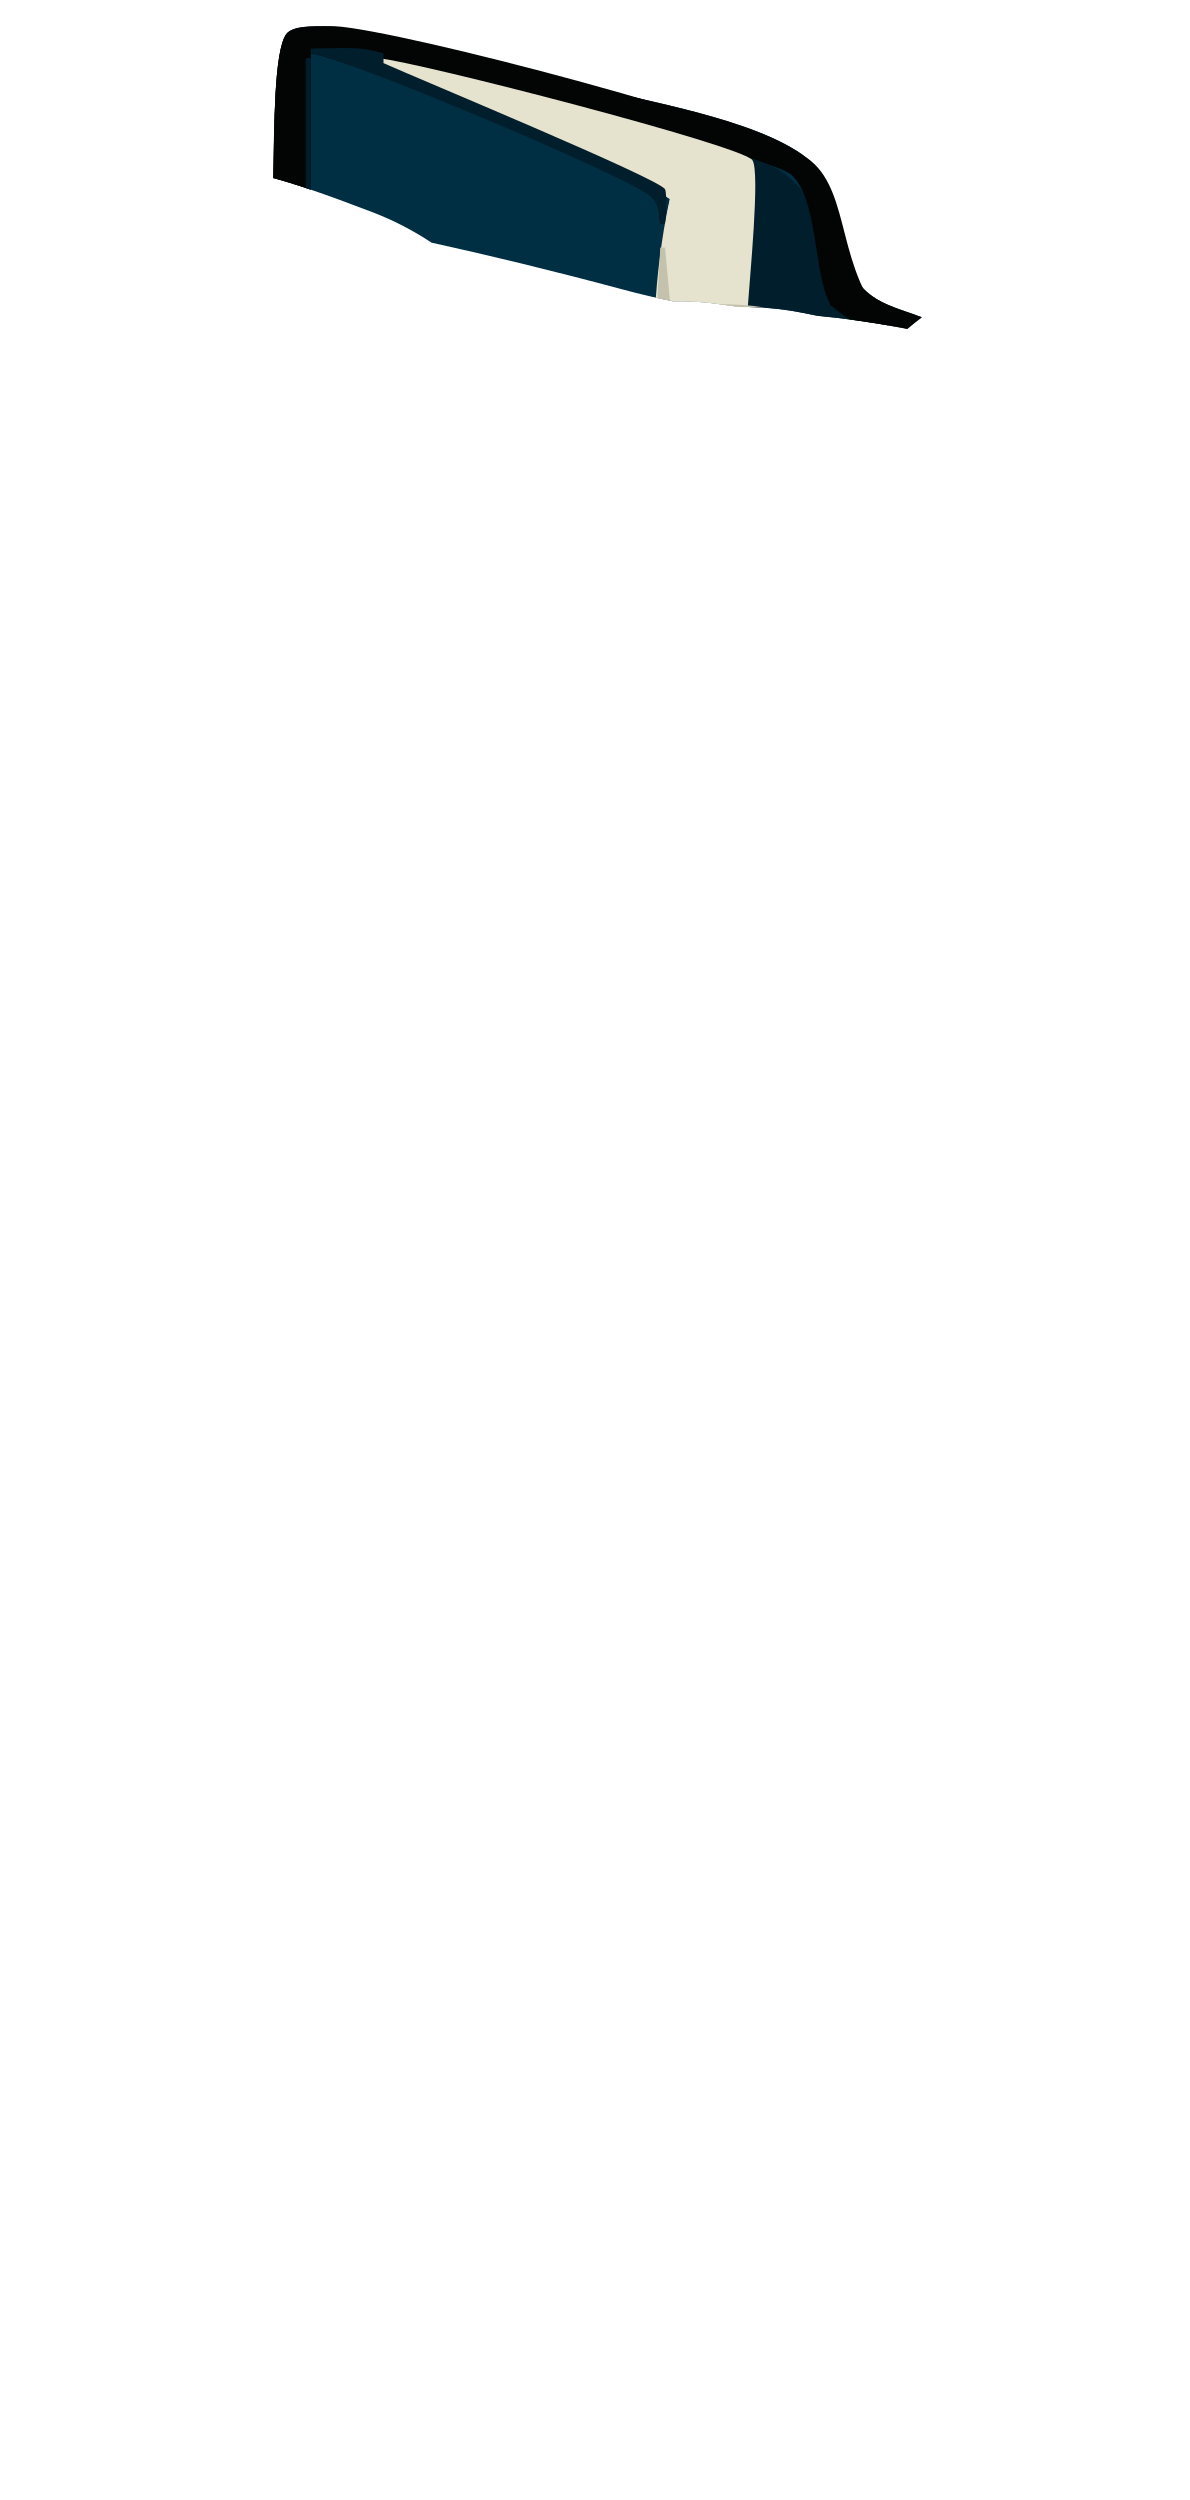
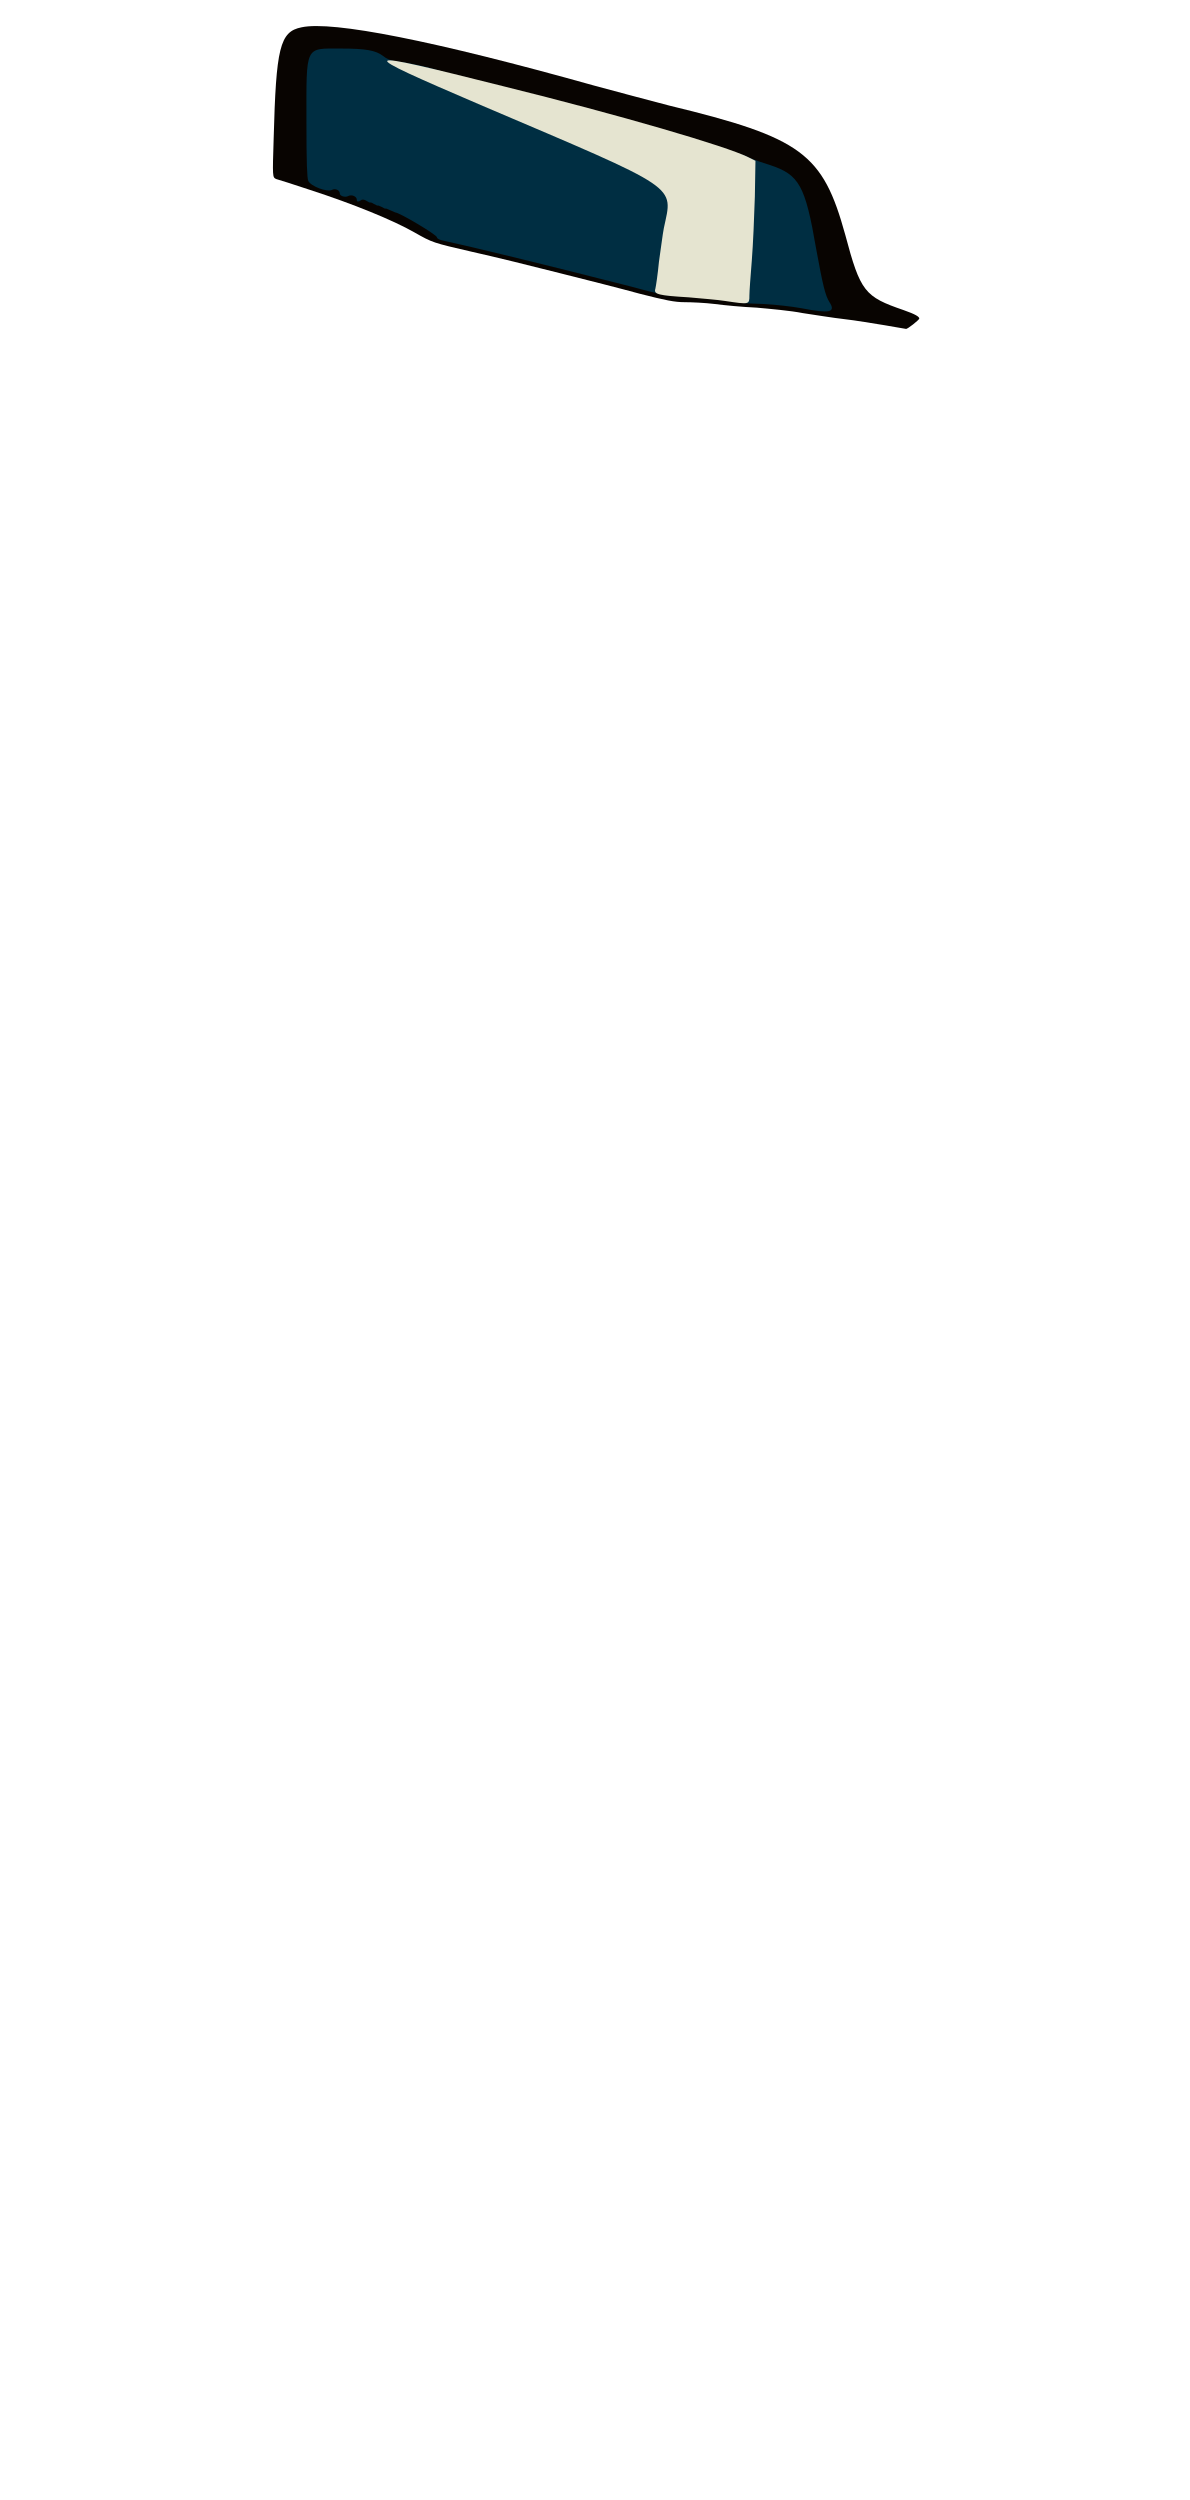
- <svg xmlns="http://www.w3.org/2000/svg" xml:space="preserve" style="fill-rule:evenodd;clip-rule:evenodd;stroke-linejoin:round;stroke-miterlimit:2" viewBox="0 0 196 412">
-   <path d="M152.382 63.247c-3.372-.504-5.844-.825-6.712-.907a63 63 0 0 0-7.046-.271c-3.133-.624-6.631-1.44-10.663-2.522-14.21-3.815-27.233-6.962-39.059-9.56a62.6 62.6 0 0 0-12.23-6.296c-10.16-3.892-16.144-5.879-20.362-7.013C56.532 26.651 56.391 10.479 59 7c4.5-6 47.6 7 55.1 9.1 14.3 4 37.7 7.3 49.9 14.9 11.9 7.3 5.5 18.4 13.2 27.7 3.2 3.945 8.173 4.898 12.692 6.653a63 63 0 0 0-2.998 2.399 64 64 0 0 0-.895-.174c-7.201-1.348-12.793-2.07-17.568-2.516q-1.325-.273-2.944-.597a62.6 62.6 0 0 0-13.105-1.218" style="fill:#002e42" transform="scale(.8)" />
-   <path d="M111.946 28.816C119.947 32.249 127.99 35.591 136 39l-1 1c-4.915-2.352-13.453-6.627-23.054-11.184M56.31 36.678C56.532 26.651 56.391 10.479 59 7c4.5-6 47.6 7 55.1 9.1 14.3 4 37.7 7.3 49.9 14.9 11.9 7.3 5.5 18.4 13.2 27.7 3.2 3.945 8.173 4.898 12.692 6.653a63 63 0 0 0-2.998 2.399 64 64 0 0 0-.895-.174 215 215 0 0 0-9.365-1.55c-1.48-1.359-3.144-2.723-5.634-3.028.4-6.9-2.8-22.5-7.9-27.5C158.6 31 83.3 11.1 78 13a363 363 0 0 0 11.366 5.664C78.76 14.261 69.201 11 64 11v28.061c-3.167-1.077-5.637-1.831-7.69-2.383m33.056-18.014c7.392 3.069 15.292 6.692 22.58 10.152-7.586-3.256-15.135-6.595-22.58-10.152" style="fill:#030505" transform="scale(.8)" />
-   <path d="M152.382 63.247c-3.372-.504-5.844-.825-6.712-.907a63 63 0 0 0-7.046-.271 141 141 0 0 1-3.518-.749c.512-7.766 1.878-16.144 2.894-20.32-10.5-7.4-56.5-22.1-60-29 8 .7 74.9 18 77 21 1.6 2.3-.8 25.8-1 30q.675.116 1.371.28-1.5-.052-2.989-.033" style="fill:#e5e2ce" transform="scale(.8)" />
-   <path d="M154.763 63.262q-.384-.136-.763-.262V32c14.5 4.8 17.5 16.2 17 31 2.784.764 4.526 1.916 6.233 3.114a172 172 0 0 0-8.802-1.052q-1.325-.273-2.944-.597a63 63 0 0 0-10.724-1.203" style="fill:#011e2d" transform="scale(.8)" />
-   <path d="M56.287 36.672C56.467 26.331 56.465 10.38 59 7c1.2-1.6 8.1-1.7 10-1.6 13.3.7 89.6 20.7 98.1 27.8 8.258 6.898 5.189 22.763 15.921 33.84-2.921-.509-5.563-.91-7.989-1.232-1.969-1.349-3.712-2.613-4.032-3.208-3.5-6.3-2.4-21.6-8-26.6-4.4-3.9-77.5-23-84-23 6.6 3 57.1 23.9 58 26 .5 1.2 0 5.5 0 7h-1c-.2-2.2-.3-4.4-2.2-5.8C127 35.1 72.5 12.2 64 11v28.061c-3.178-1.081-5.656-1.837-7.713-2.389" style="fill:#030505" transform="scale(.8)" />
-   <path d="M152.382 63.247c-3.372-.504-5.844-.825-6.712-.907a63 63 0 0 0-6.86-.274c-3.399-4.405-2.446-12.769-.81-21.066-10.5-7.4-56.5-22.1-60-29 7.9.7 75 18 77 21 1.62 2.382-.573 24.368-.957 30.247a66 66 0 0 0-1.661 0" style="fill:#e5e2ce" transform="scale(.8)" />
-   <path d="M63 38.724V12h1v27.061q-.512-.174-1-.337" style="fill:#011e2d" transform="scale(.8)" />
-   <path d="M152.382 63.247c-1.736-.26-3.233-.471-4.396-.625 3.51.1 6.926.222 9.603.776a62 62 0 0 0-5.207-.151m-16.945-1.852c.163-4.015.526-7.851.563-10.395h1l.995 10.942q-1.24-.253-2.558-.547" style="fill:#c4c1ad" transform="scale(.8)" />
-   <path d="M64 10c10.6-.2 10.6-.2 15 1v2c6.6 3 57.1 23.9 58 26 .5 1.2 0 5.5 0 7h-1c-.2-2.2-.3-4.4-2.2-5.8C128.1 35.9 70.4 11.5 64 11z" style="fill:#011e2d" transform="scale(.8)" />
+ <svg xmlns="http://www.w3.org/2000/svg" viewBox="0 0 196 412" width="196" height="412">
+   <path class="c-outline" fill="#080401" d="M145.8 53.6C143.9 53.3 141 52.8 139.2 52.6C137.4 52.4 134.3 51.9 132.3 51.6C130.3 51.2 126.9 50.9 124.7 50.7C122.4 50.6 119.3 50.3 117.8 50.1C116.2 49.9 113.9 49.8 112.8 49.8C111.2 49.8 109.7 49.5 105.4 48.4C102.5 47.6 96.6 46.1 92.2 45C87.9 43.9 81.4 42.3 77.8 41.5C71.3 40 71.3 40 68.3 38.3C64.8 36.3 58.2 33.6 51.1 31.3C48.4 30.4 45.9 29.6 45.5 29.5C44.9 29.2 44.9 29.2 45.1 22.8C45.5 7.9 46.1 5.2 49.7 4.5C54.8 3.4 71.5 6.7 97.9 14.1C101.6 15.1 107.2 16.6 110.3 17.4C132.2 22.7 135.6 25.3 139.3 38.7C141.8 48.1 142.5 48.9 148.9 51.1C150.9 51.8 151.5 52.2 151.5 52.5C151.5 52.7 149.5 54.3 149.3 54.2C149.2 54.2 147.6 53.9 145.8 53.6Z" />
+   <path class="c-jacket" fill="#002e42" d="M132.1 50.8C130.5 50.5 127.7 50.2 125.9 50.1C119.6 49.8 120.1 50.7 120.9 42C121.1 39.5 121.3 34.8 121.4 31.6C121.4 24.8 121.4 25 123.5 26C124.4 26.4 125.9 26.9 126.9 27.2C131.7 28.8 132.7 30.5 134.5 41C135.6 47 136 48.7 136.7 49.8C137.8 51.5 136.7 51.7 132.1 50.8ZM103.9 47.2C89.4 43.5 77.9 40.7 72.8 39.6C72.4 39.5 72 39.3 72 39.1C72 38.7 65.8 35 65.1 35C65.1 35 64.7 34.8 64.2 34.6C63.8 34.4 63.5 34.3 63.5 34.4C63.5 34.4 63.2 34.3 62.9 34.1C62.5 33.9 62.2 33.8 62.2 33.9C62.2 33.9 62 33.8 61.6 33.6C61.3 33.4 61 33.3 61 33.4C61 33.4 60.7 33.3 60.4 33.1C60.1 32.9 59.7 32.8 59.5 33C59 33.3 58.8 33.3 58.8 32.9C58.8 32.4 58 32 57.4 32.3C56.9 32.6 56 32.3 56 31.9C56 31.3 55.2 31 54.7 31.3C53.9 31.7 51.2 30.7 50.8 29.8C50.6 29.3 50.5 26.8 50.5 19.9C50.5 7.4 50.2 8 56.1 8C60.3 8 61.9 8.3 63.1 9.2C63.7 9.7 64.4 10 65.3 10.1C72 11 76.6 12.7 97.4 21.9C113.4 29 114 29.6 112.6 37.1C112.1 40 111.2 46.1 111.2 47.2C111.2 49.2 111.4 49.2 103.9 47.2Z" />
+   <path class="c-shirt" fill="#e5e4d0" d="M119.5 49.6C118.3 49.4 115.6 49.2 113.5 49C108.5 48.7 107.7 48.5 108 47.6C108.1 47.2 108.4 45.2 108.6 43.1C108.9 41.1 109.2 38.6 109.4 37.6C110.9 30.4 112.5 31.5 79.2 17.3C58 8.2 58.2 8 82.9 14.2C102.3 19 119.7 24.1 123.3 25.9L124.5 26.5L124.4 32.4C124.3 35.7 124.1 40.4 123.9 42.9C123.7 45.4 123.5 48 123.5 48.7C123.5 50.2 123.5 50.2 119.5 49.6Z" />
</svg>
